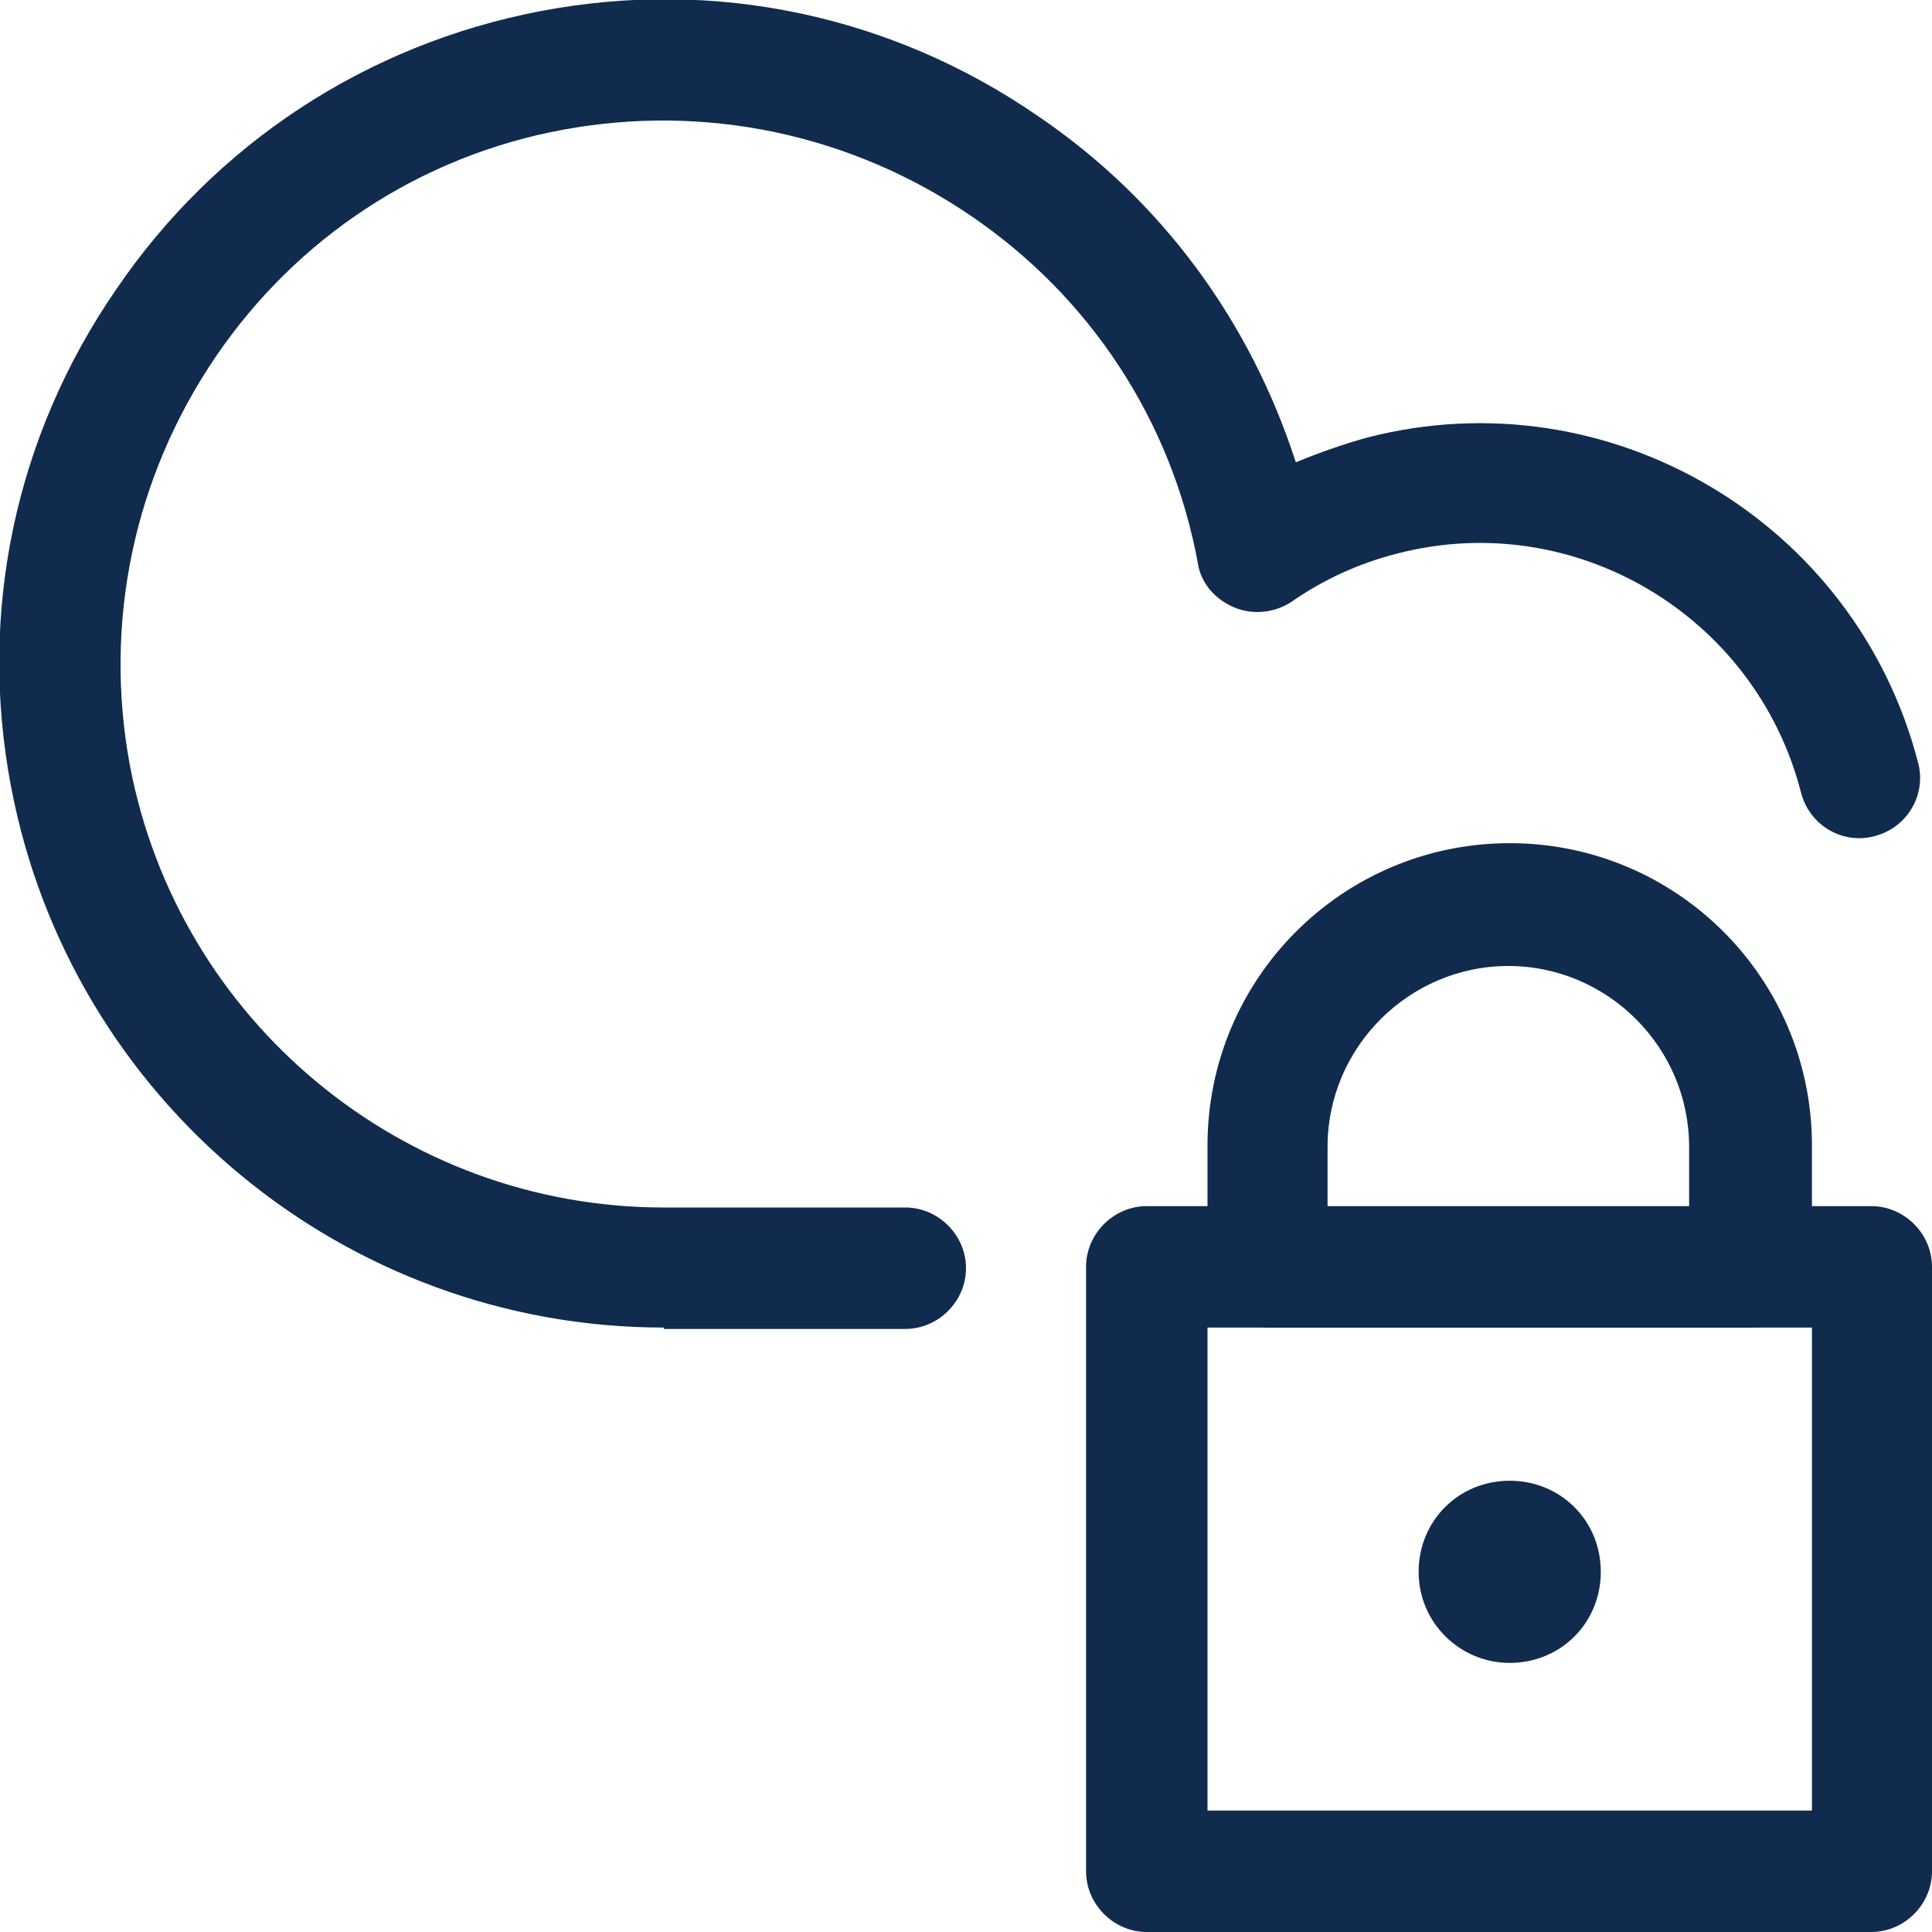
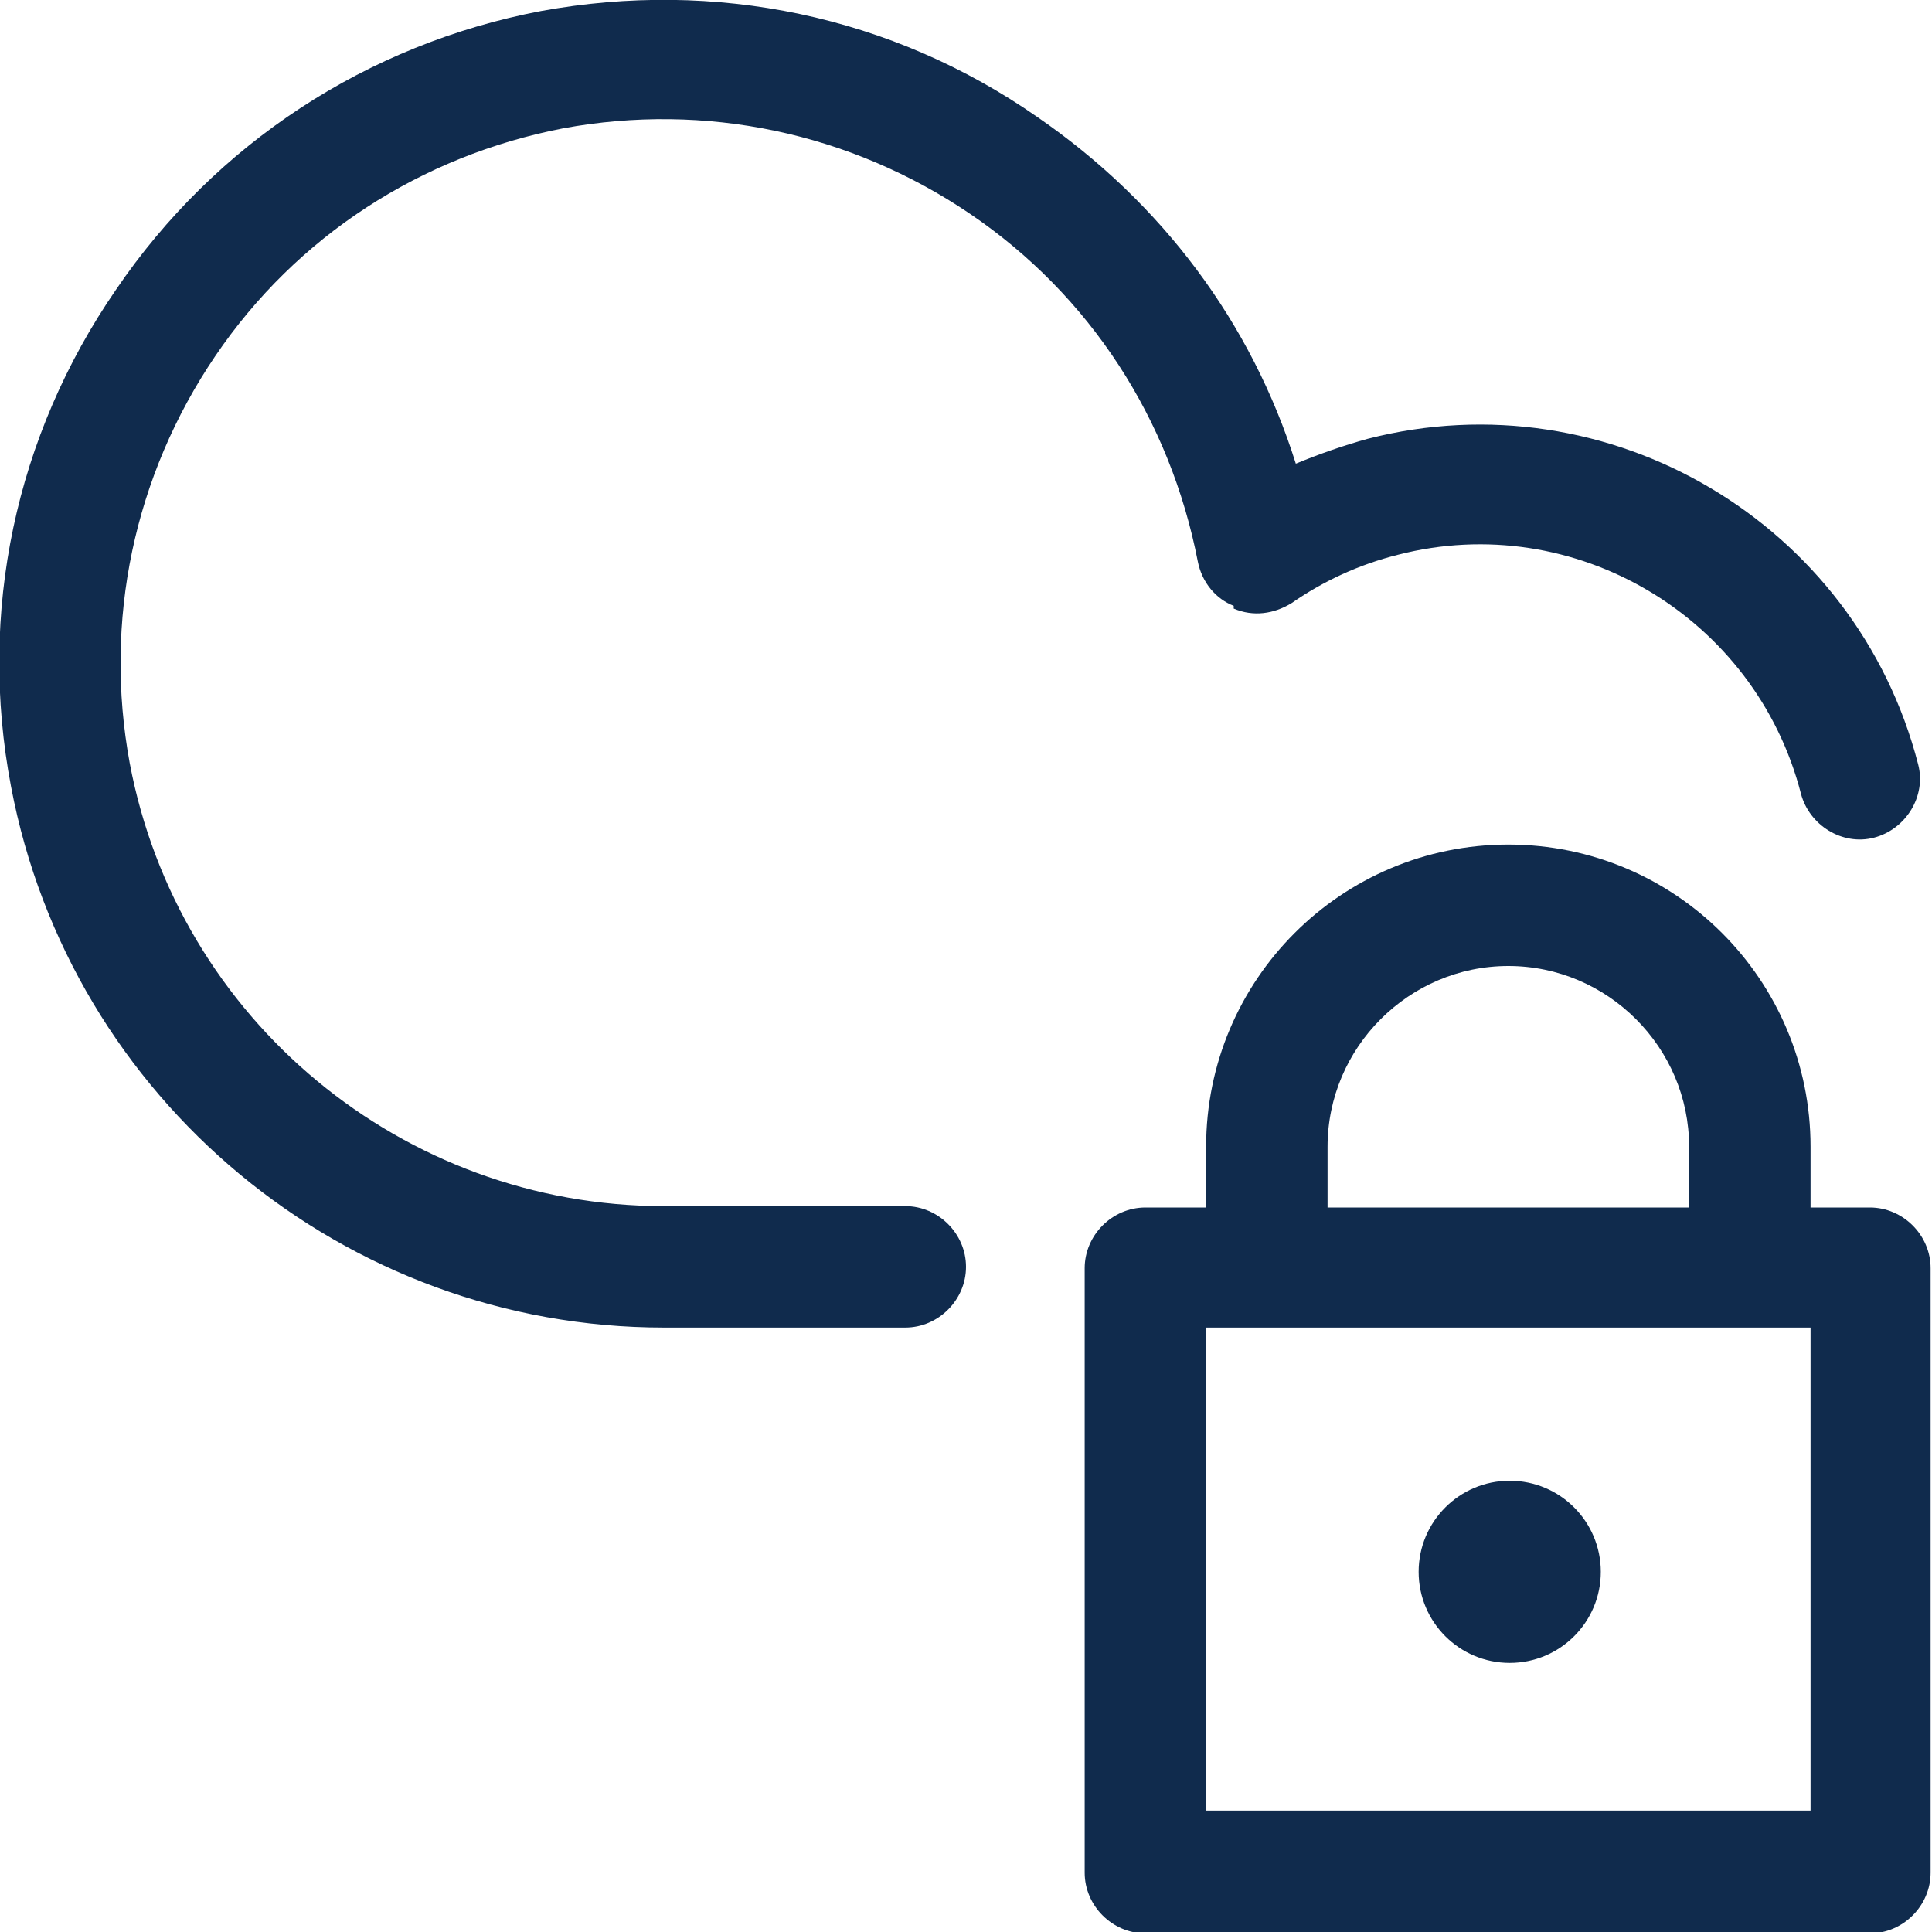
<svg xmlns="http://www.w3.org/2000/svg" id="Layer_1" version="1.1" viewBox="0 0 140 140">
  <defs>
    <style>
      .st0 {
        fill: #102b4d;
      }
    </style>
  </defs>
-   <path class="st0" d="M135.6,140h-52.5c-2.4,0-4.4-2-4.4-4.4v-43.8c0-2.4,2-4.4,4.4-4.4h52.5c2.4,0,4.4,2,4.4,4.4v43.8c0,2.4-2,4.4-4.4,4.4ZM87.5,131.2h43.8v-35h-43.8v35Z" />
-   <path class="st0" d="M126.9,96.2h-35c-2.4,0-4.4-2-4.4-4.4v-8.8c0-12.1,9.8-21.9,21.9-21.9s21.9,9.8,21.9,21.9v8.8c0,2.4-2,4.4-4.4,4.4ZM96.2,87.5h26.2v-4.4c0-7.2-5.9-13.1-13.1-13.1s-13.1,5.9-13.1,13.1v4.4Z" />
-   <path class="st0" d="M109.4,120.5c-3.6,0-6.6-2.9-6.6-6.6s2.9-6.6,6.6-6.6,6.6,2.9,6.6,6.6-2.9,6.6-6.6,6.6Z" />
-   <path class="st0" d="M48.1,96.2c-23.1,0-43-16.5-47.3-39.2-2.4-12.6.3-25.4,7.6-36C15.6,10.4,26.6,3.2,39.2.8c12.6-2.4,25.4.3,36,7.6,9,6.1,15.4,14.9,18.7,25.1,1.7-.7,3.4-1.3,5.2-1.8,17.5-4.5,35.4,6.1,39.9,23.6.6,2.3-.8,4.7-3.2,5.3-2.3.6-4.7-.8-5.3-3.2-3.3-12.8-16.4-20.6-29.2-17.3-2.8.7-5.4,1.9-7.7,3.5-1.2.8-2.8,1-4.2.4s-2.4-1.8-2.6-3.2c-1.9-10.3-7.8-19.3-16.5-25.2-8.7-5.9-19.2-8.1-29.5-6.2-10.3,1.9-19.3,7.8-25.2,16.5-5.9,8.7-8.1,19.2-6.2,29.5,3.5,18.6,19.8,32.1,38.7,32.1h17.5c2.4,0,4.4,2,4.4,4.4s-2,4.4-4.4,4.4h-17.5Z" />
+   <path class="st0" d="M135.6,87.5h-4.4v-4.4c0-12.1-9.8-21.9-21.9-21.9s-21.9,9.8-21.9,21.9v4.4h-4.4c-2.4,0-4.4,2-4.4,4.4v43.8c0,2.4,2,4.4,4.4,4.4h52.5c2.4,0,4.4-2,4.4-4.4v-43.8c0-2.4-2-4.4-4.4-4.4ZM96.2,83.1c0-7.2,5.9-13.1,13.1-13.1s13.1,5.9,13.1,13.1v4.4h-26.2v-4.4ZM131.2,131.2h-43.8v-35h43.8v35Z" />
+   <circle class="st0" cx="109.4" cy="113.9" r="6.6" />
+   <path class="st0" d="M89.4,44.1c1.4.6,2.9.4,4.2-.4,2.3-1.6,4.9-2.8,7.7-3.5,12.8-3.3,25.9,4.5,29.2,17.3.6,2.3,3,3.8,5.3,3.2,2.3-.6,3.8-3,3.2-5.3-4.5-17.5-22.4-28.1-39.9-23.6-1.8.5-3.5,1.1-5.2,1.8-3.2-10.2-9.7-18.9-18.7-25.1C64.6,1.1,51.8-1.5,39.2.8,26.6,3.2,15.6,10.4,8.4,21,1.1,31.6-1.6,44.4.8,57c4.3,22.7,24.2,39.2,47.3,39.2h17.5c2.4,0,4.4-2,4.4-4.4s-2-4.4-4.4-4.4h-17.5c-18.9,0-35.2-13.5-38.7-32.1-1.9-10.3.3-20.8,6.2-29.5,5.9-8.7,14.9-14.5,25.2-16.5,10.3-1.9,20.8.3,29.5,6.2,8.7,5.9,14.5,14.9,16.5,25.2.3,1.5,1.3,2.7,2.6,3.2Z" />
</svg>
